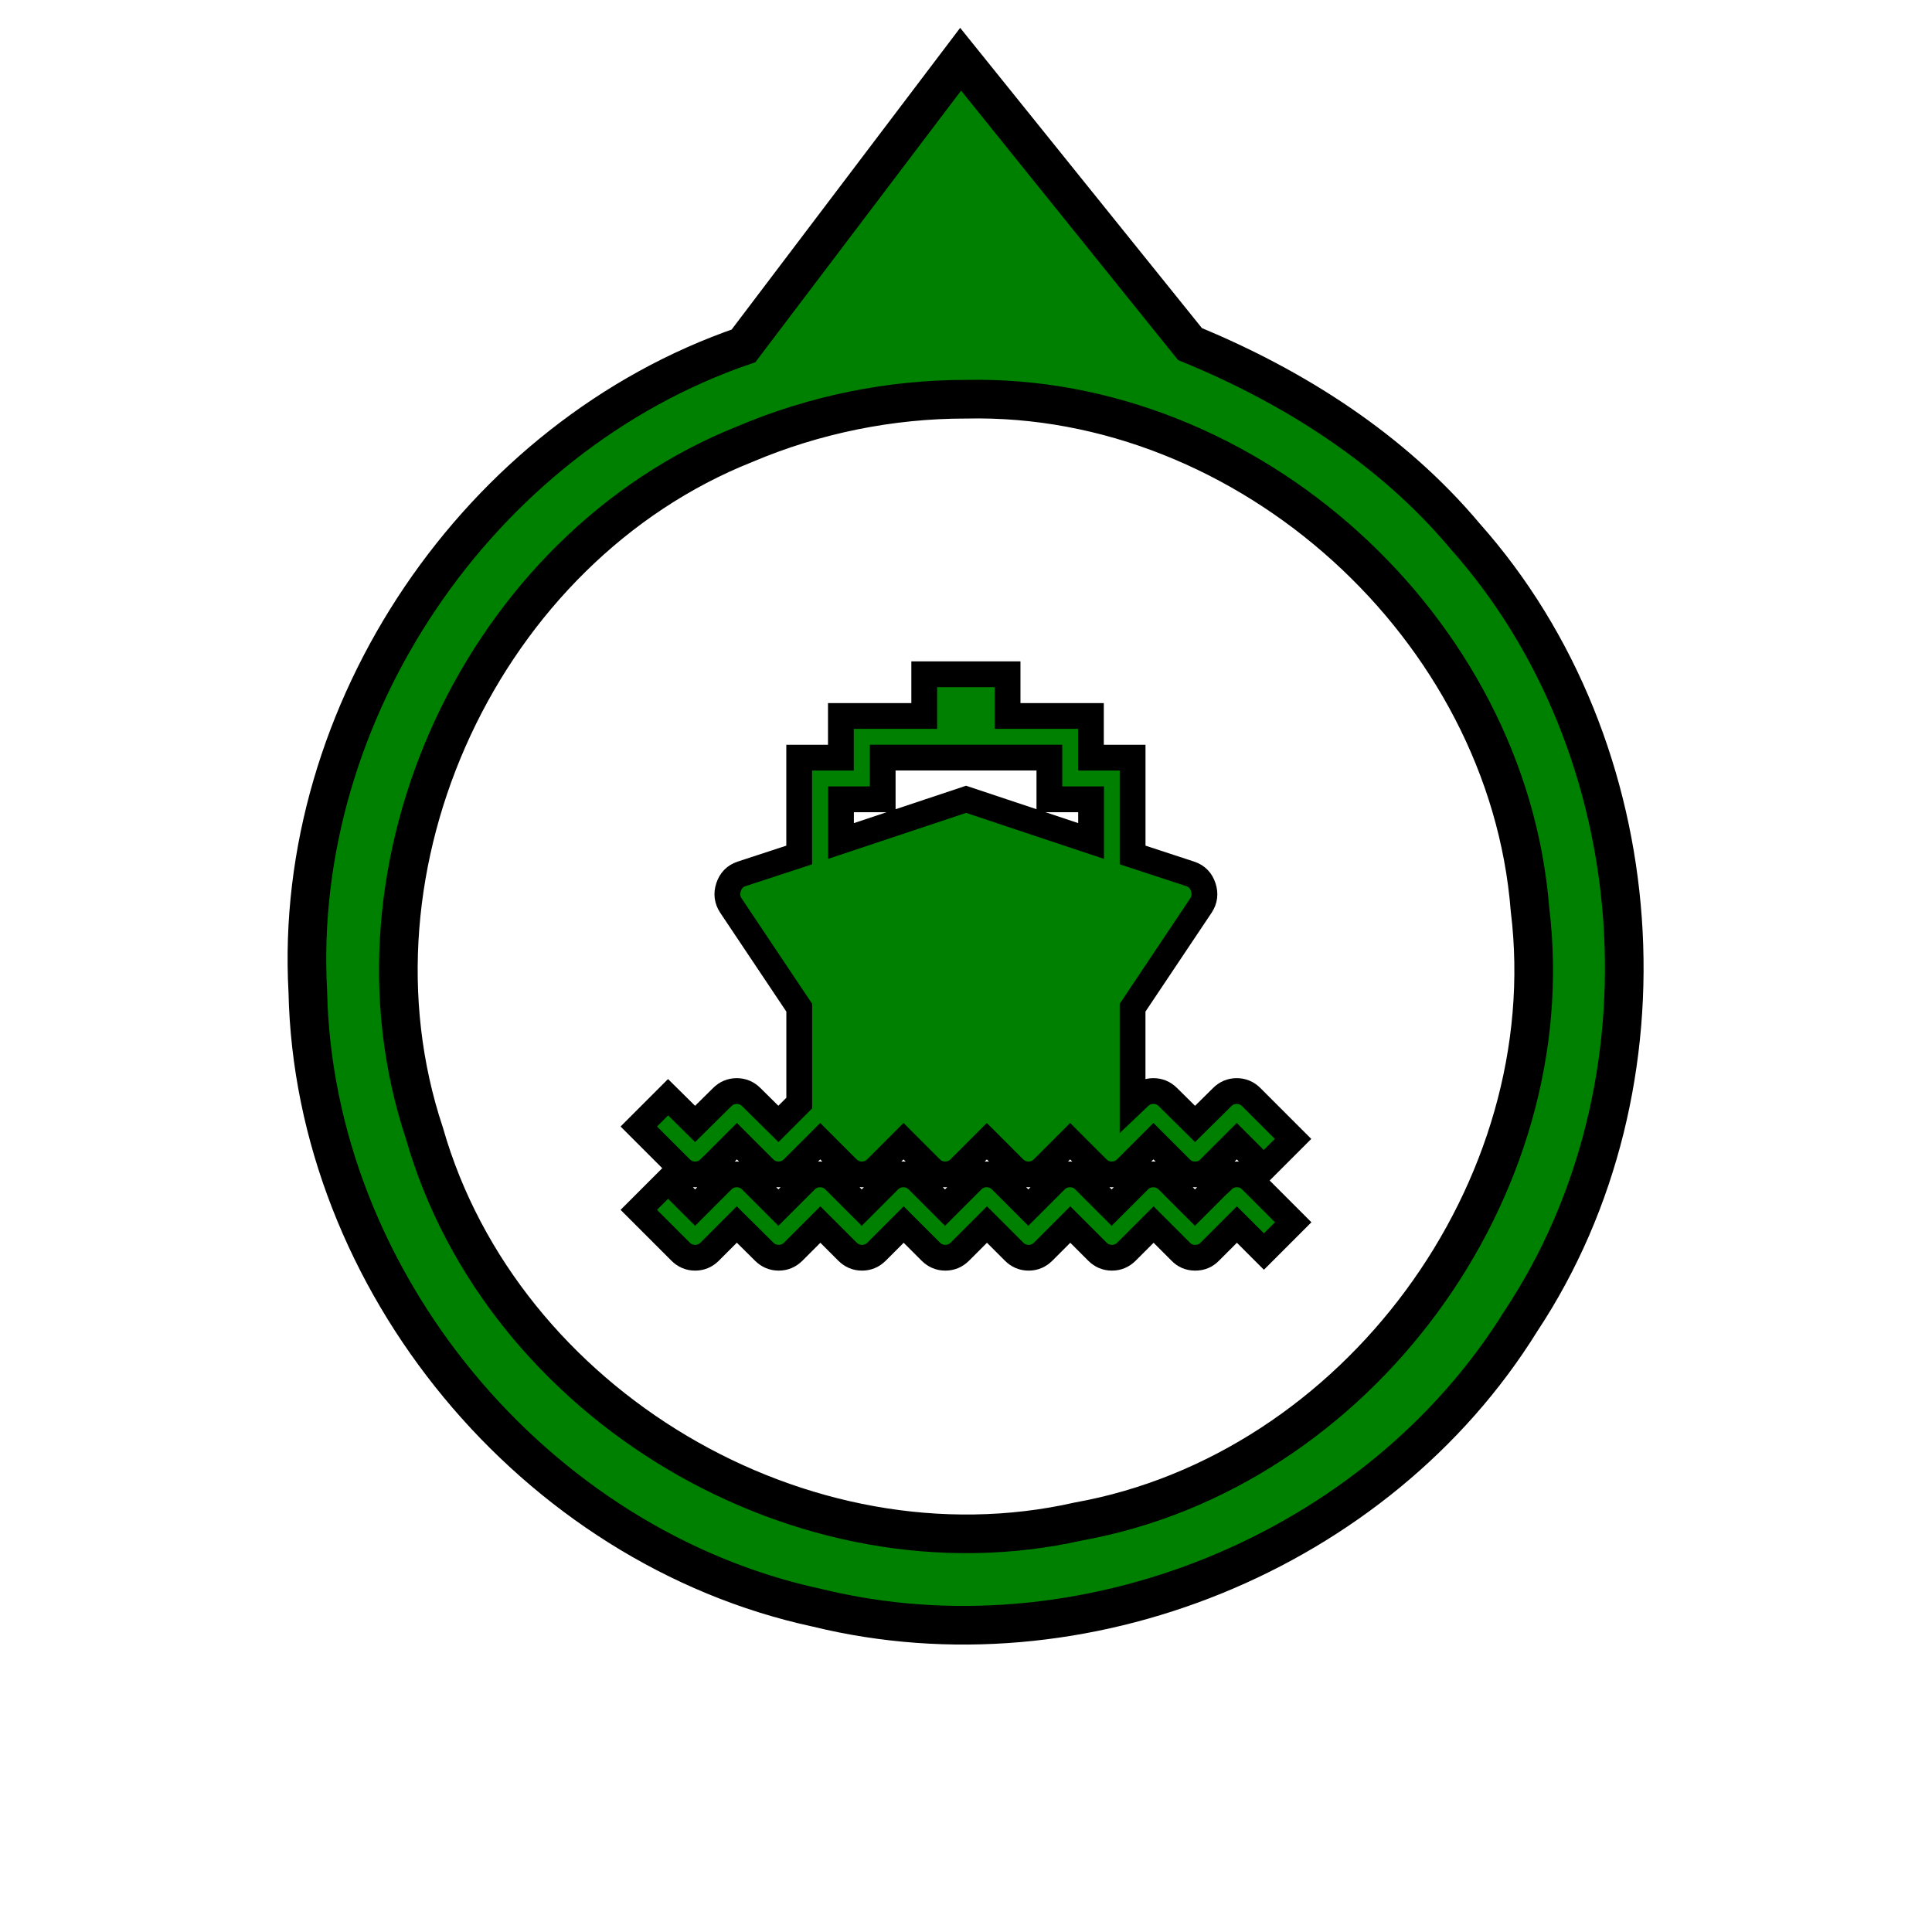
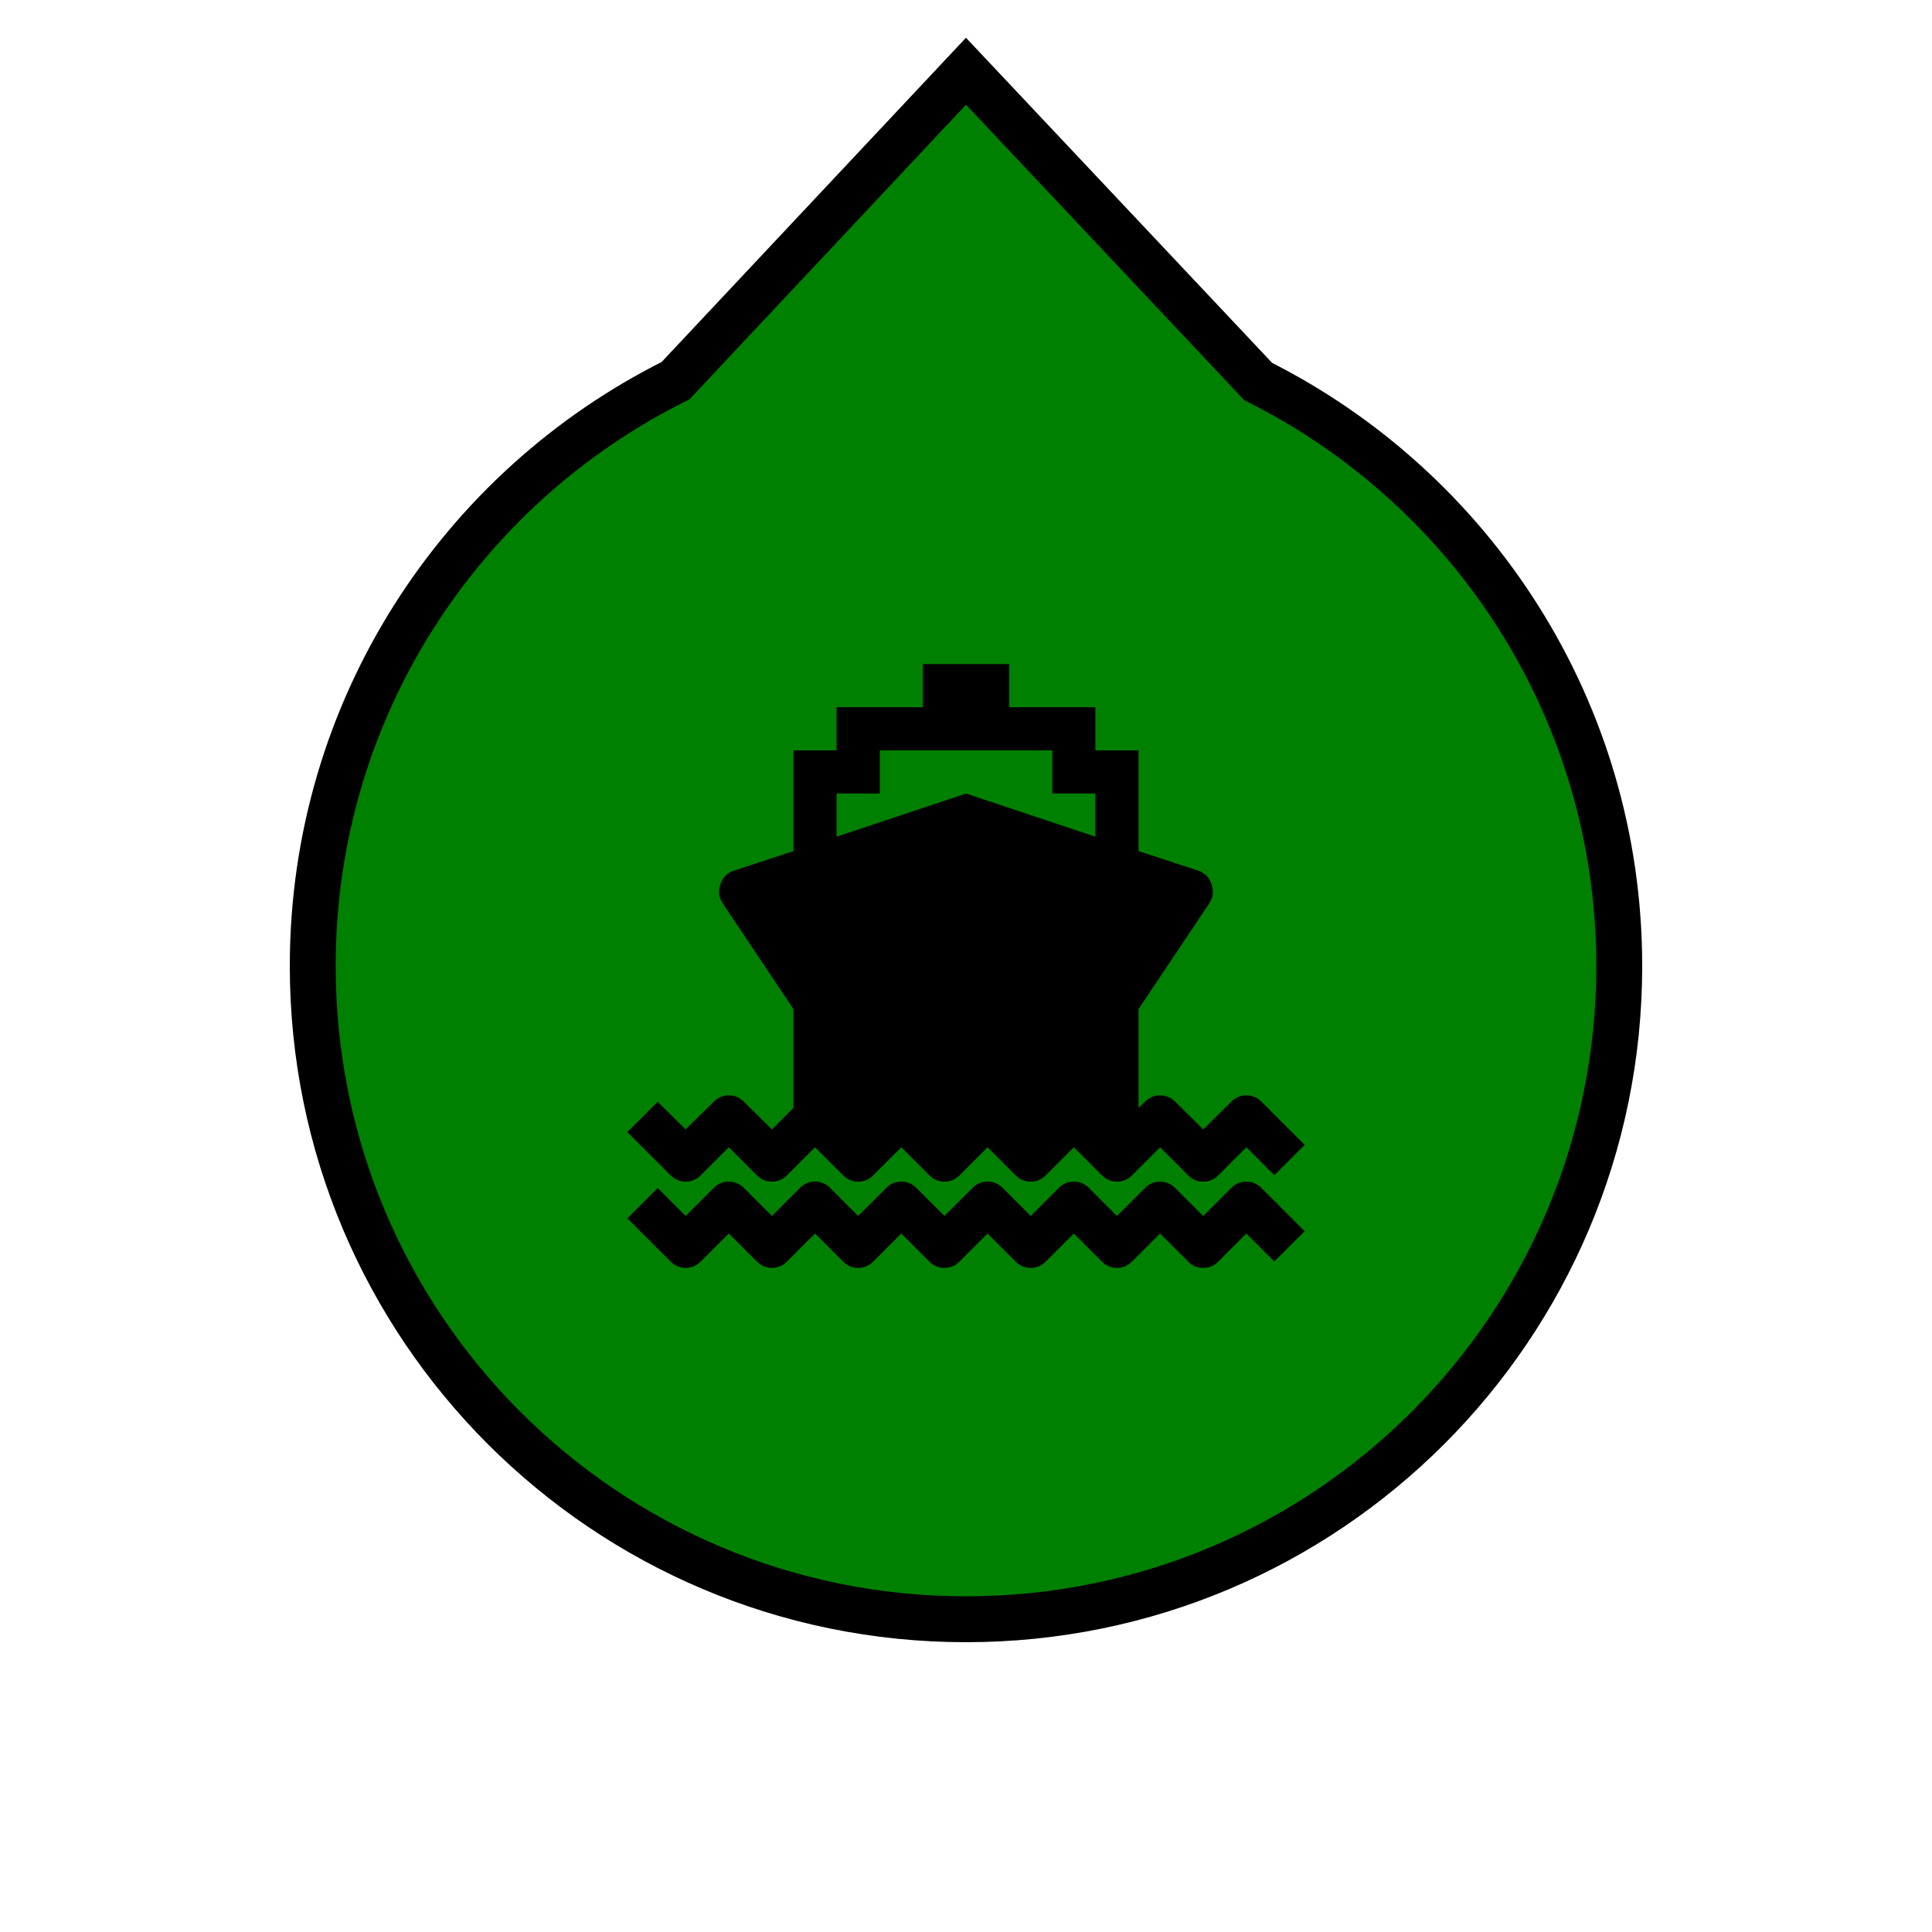
- <svg xmlns="http://www.w3.org/2000/svg" width="50" height="50" viewBox="0 0 50 50" id="svg2" version="1.1">
-   <defs id="defs4" />
-   <g id="layer2">
-     <path style="opacity:1;fill:#008000;fill-opacity:1;stroke:#000000;stroke-width:1;stroke-miterlimit:4;stroke-dasharray:none" d="M 24.861,1.533 C 22.988,4.006 21.115,6.479 19.242,8.951 12.385,11.305 7.566,18.412 7.966,25.659 8.124,33.147 13.834,40.035 21.15,41.61 27.99,43.286 35.647,40.18 39.361,34.188 43.421,28.066 42.796,19.36 37.916,13.876 36.03,11.625 33.474,10.003 30.797,8.905 28.818,6.448 26.84,3.991 24.861,1.533 Z M 25,10.332 C 32.308,10.168 39.022,16.253 39.596,23.535 40.484,30.789 35.106,38.082 27.914,39.375 20.786,40.985 12.993,36.361 10.986,29.334 8.673,22.401 12.498,14.189 19.287,11.49 21.088,10.727 23.044,10.33 25,10.332 Z" id="path4148" />
-     <path style="fill:none;stroke-width:1;stroke-miterlimit:4;stroke-dasharray:none" id="path9144" ry="5.082" rx="5.215" cy="16.191" cx="-31.997" />
-     <path d="m 31.631,30.553 q 0.16,-0.16 0.379,-0.16 0.219,0 0.379,0.16 l 1.079,1.079 -0.758,0.758 -0.699,-0.699 -0.699,0.699 q -0.152,0.16 -0.379,0.16 -0.228,0 -0.379,-0.16 l -0.699,-0.699 -0.699,0.699 q -0.16,0.16 -0.379,0.16 -0.219,0 -0.379,-0.16 l -0.699,-0.699 -0.699,0.699 q -0.16,0.16 -0.379,0.16 -0.219,0 -0.379,-0.16 l -0.699,-0.699 -0.699,0.699 q -0.16,0.16 -0.379,0.16 -0.219,0 -0.379,-0.16 l -0.699,-0.699 -0.699,0.699 q -0.16,0.16 -0.379,0.16 -0.219,0 -0.379,-0.16 l -0.699,-0.699 -0.699,0.699 q -0.16,0.16 -0.379,0.16 -0.219,0 -0.379,-0.16 L 19.068,31.69 18.369,32.39 q -0.16,0.16 -0.379,0.16 -0.219,0 -0.379,-0.16 l -1.079,-1.079 0.758,-0.758 0.699,0.699 0.699,-0.699 q 0.16,-0.16 0.379,-0.16 0.219,0 0.379,0.16 l 0.699,0.699 0.699,-0.699 q 0.16,-0.16 0.379,-0.16 0.219,0 0.379,0.16 l 0.699,0.699 0.699,-0.699 q 0.16,-0.16 0.379,-0.16 0.219,0 0.379,0.16 l 0.699,0.699 0.699,-0.699 q 0.16,-0.16 0.379,-0.16 0.219,0 0.379,0.16 l 0.699,0.699 0.699,-0.699 q 0.16,-0.16 0.379,-0.16 0.219,0 0.379,0.16 l 0.699,0.699 0.699,-0.699 q 0.16,-0.16 0.379,-0.16 0.219,0 0.379,0.16 l 0.699,0.699 0.699,-0.699 z M 18.369,30.233 q -0.16,0.16 -0.379,0.16 -0.219,0 -0.379,-0.16 l -1.079,-1.079 0.758,-0.758 0.699,0.691 0.699,-0.691 q 0.16,-0.16 0.379,-0.16 0.219,0 0.379,0.16 l 0.699,0.691 0.539,-0.539 0,-2.469 -1.77,-2.646 q -0.143,-0.219 -0.059,-0.472 0.084,-0.261 0.337,-0.345 l 1.491,-0.489 0,-2.519 1.079,0 0,-1.079 2.157,0 0,-1.079 2.157,0 0,1.079 2.157,0 0,1.079 1.079,0 0,2.519 1.491,0.489 q 0.253,0.084 0.337,0.345 0.084,0.253 -0.059,0.472 l -1.77,2.646 0,2.469 0.16,-0.152 q 0.16,-0.16 0.379,-0.16 0.219,0 0.379,0.16 l 0.699,0.691 0.699,-0.691 q 0.16,-0.16 0.379,-0.16 0.219,0 0.379,0.16 l 1.079,1.079 -0.758,0.758 -0.699,-0.699 -0.699,0.699 q -0.152,0.16 -0.379,0.16 -0.228,0 -0.379,-0.16 l -0.699,-0.699 -0.699,0.699 q -0.16,0.16 -0.379,0.16 -0.219,0 -0.379,-0.16 l -0.699,-0.699 -0.699,0.699 q -0.16,0.16 -0.379,0.16 -0.219,0 -0.379,-0.16 l -0.699,-0.699 -0.699,0.699 q -0.16,0.16 -0.379,0.16 -0.219,0 -0.379,-0.16 l -0.699,-0.699 -0.699,0.699 q -0.16,0.16 -0.379,0.16 -0.219,0 -0.379,-0.16 l -0.699,-0.699 -0.699,0.699 q -0.16,0.16 -0.379,0.16 -0.219,0 -0.379,-0.16 l -0.699,-0.699 -0.699,0.699 z m 3.396,-9.547 0,1.079 3.236,-1.079 3.236,1.079 0,-1.079 -1.079,0 0,-1.079 -4.314,0 0,1.079 -1.079,0 z" id="path4177" style="fill:#008000;stroke:#000000;stroke-width:0.667;stroke-miterlimit:4;stroke-dasharray:none;stroke-opacity:1" />
+ <svg xmlns="http://www.w3.org/2000/svg" width="40" height="40" viewBox="0 0 40 40" id="svg4145" version="1.1">
+   <defs id="defs4147" />
+   <g id="layer1">
+     <path style="fill:#008000;fill-opacity:1;stroke:#000000;stroke-width:0.95;stroke-miterlimit:4;stroke-dasharray:none;stroke-opacity:1" d="m 33.525,20 c 0,7.47 -6.055,13.525 -13.525,13.525 -7.47,0 -13.525,-6.055 -13.525,-13.525 -2e-7,-5.309 3.059,-9.904 7.511,-12.118 L 20,1.475 26.05,7.9 C 30.482,10.121 33.525,14.705 33.525,20 Z" id="path4724" />
+     <path id="path4511" style="font-style:normal;font-variant:normal;font-weight:normal;font-stretch:normal;font-size:medium;line-height:125%;font-family:FontAwesome;-inkscape-font-specification:'FontAwesome, Normal';text-align:start;letter-spacing:0px;word-spacing:0px;writing-mode:lr-tb;text-anchor:start;fill:#000000;fill-opacity:1;stroke:none;stroke-width:1px;stroke-linecap:butt;stroke-linejoin:miter;stroke-opacity:1" d="m 25.49,24.597 q 0.133,-0.133 0.314,-0.133 0.181,0 0.314,0.133 l 0.893,0.893 -0.628,0.628 -0.579,-0.579 -0.579,0.579 q -0.126,0.133 -0.314,0.133 -0.188,0 -0.314,-0.133 l -0.579,-0.579 -0.579,0.579 q -0.133,0.133 -0.314,0.133 -0.181,0 -0.314,-0.133 l -0.579,-0.579 -0.579,0.579 q -0.133,0.133 -0.314,0.133 -0.181,0 -0.314,-0.133 l -0.579,-0.579 -0.579,0.579 q -0.133,0.133 -0.314,0.133 -0.181,0 -0.314,-0.133 l -0.579,-0.579 -0.579,0.579 q -0.133,0.133 -0.314,0.133 -0.181,0 -0.314,-0.133 L 16.875,25.539 16.296,26.117 q -0.133,0.133 -0.314,0.133 -0.181,0 -0.314,-0.133 l -0.579,-0.579 -0.579,0.579 q -0.133,0.133 -0.314,0.133 -0.181,0 -0.314,-0.133 l -0.893,-0.893 0.628,-0.628 0.579,0.579 0.579,-0.579 q 0.133,-0.133 0.314,-0.133 0.181,0 0.314,0.133 l 0.579,0.579 0.579,-0.579 q 0.133,-0.133 0.314,-0.133 0.181,0 0.314,0.133 l 0.579,0.579 0.579,-0.579 q 0.133,-0.133 0.314,-0.133 0.181,0 0.314,0.133 l 0.579,0.579 0.579,-0.579 q 0.133,-0.133 0.314,-0.133 0.181,0 0.314,0.133 l 0.579,0.579 0.579,-0.579 q 0.133,-0.133 0.314,-0.133 0.181,0 0.314,0.133 L 23.125,25.176 23.704,24.597 q 0.133,-0.133 0.314,-0.133 0.181,0 0.314,0.133 l 0.579,0.579 0.579,-0.579 z M 14.51,24.332 q -0.133,0.133 -0.314,0.133 -0.181,0 -0.314,-0.133 l -0.893,-0.893 0.628,-0.628 0.579,0.572 0.579,-0.572 q 0.133,-0.133 0.314,-0.133 0.181,0 0.314,0.133 l 0.579,0.572 0.446,-0.446 0,-2.044 -1.465,-2.19 q -0.119,-0.181 -0.049,-0.391 0.07,-0.216 0.279,-0.286 l 1.235,-0.405 0,-2.086 0.893,0 0,-0.893 1.786,0 0,-0.893 1.786,0 0,0.893 1.786,0 0,0.893 0.893,0 0,2.086 1.235,0.405 q 0.209,0.07 0.279,0.286 0.07,0.209 -0.049,0.391 l -1.465,2.19 0,2.044 0.133,-0.126 q 0.133,-0.133 0.314,-0.133 0.181,0 0.314,0.133 l 0.579,0.572 0.579,-0.572 q 0.133,-0.133 0.314,-0.133 0.181,0 0.314,0.133 l 0.893,0.893 -0.628,0.628 -0.579,-0.579 -0.579,0.579 q -0.126,0.133 -0.314,0.133 -0.188,0 -0.314,-0.133 l -0.579,-0.579 -0.579,0.579 q -0.133,0.133 -0.314,0.133 -0.181,0 -0.314,-0.133 l -0.579,-0.579 -0.579,0.579 q -0.133,0.133 -0.314,0.133 -0.181,0 -0.314,-0.133 l -0.579,-0.579 -0.579,0.579 q -0.133,0.133 -0.314,0.133 -0.181,0 -0.314,-0.133 l -0.579,-0.579 -0.579,0.579 q -0.133,0.133 -0.314,0.133 -0.181,0 -0.314,-0.133 L 16.875,23.753 16.296,24.332 q -0.133,0.133 -0.314,0.133 -0.181,0 -0.314,-0.133 l -0.579,-0.579 -0.579,0.579 z m 2.811,-7.903 0,0.893 L 20,16.429 l 2.679,0.893 0,-0.893 -0.893,0 0,-0.893 -3.571,0 0,0.893 -0.893,0 z" />
  </g>
</svg>
